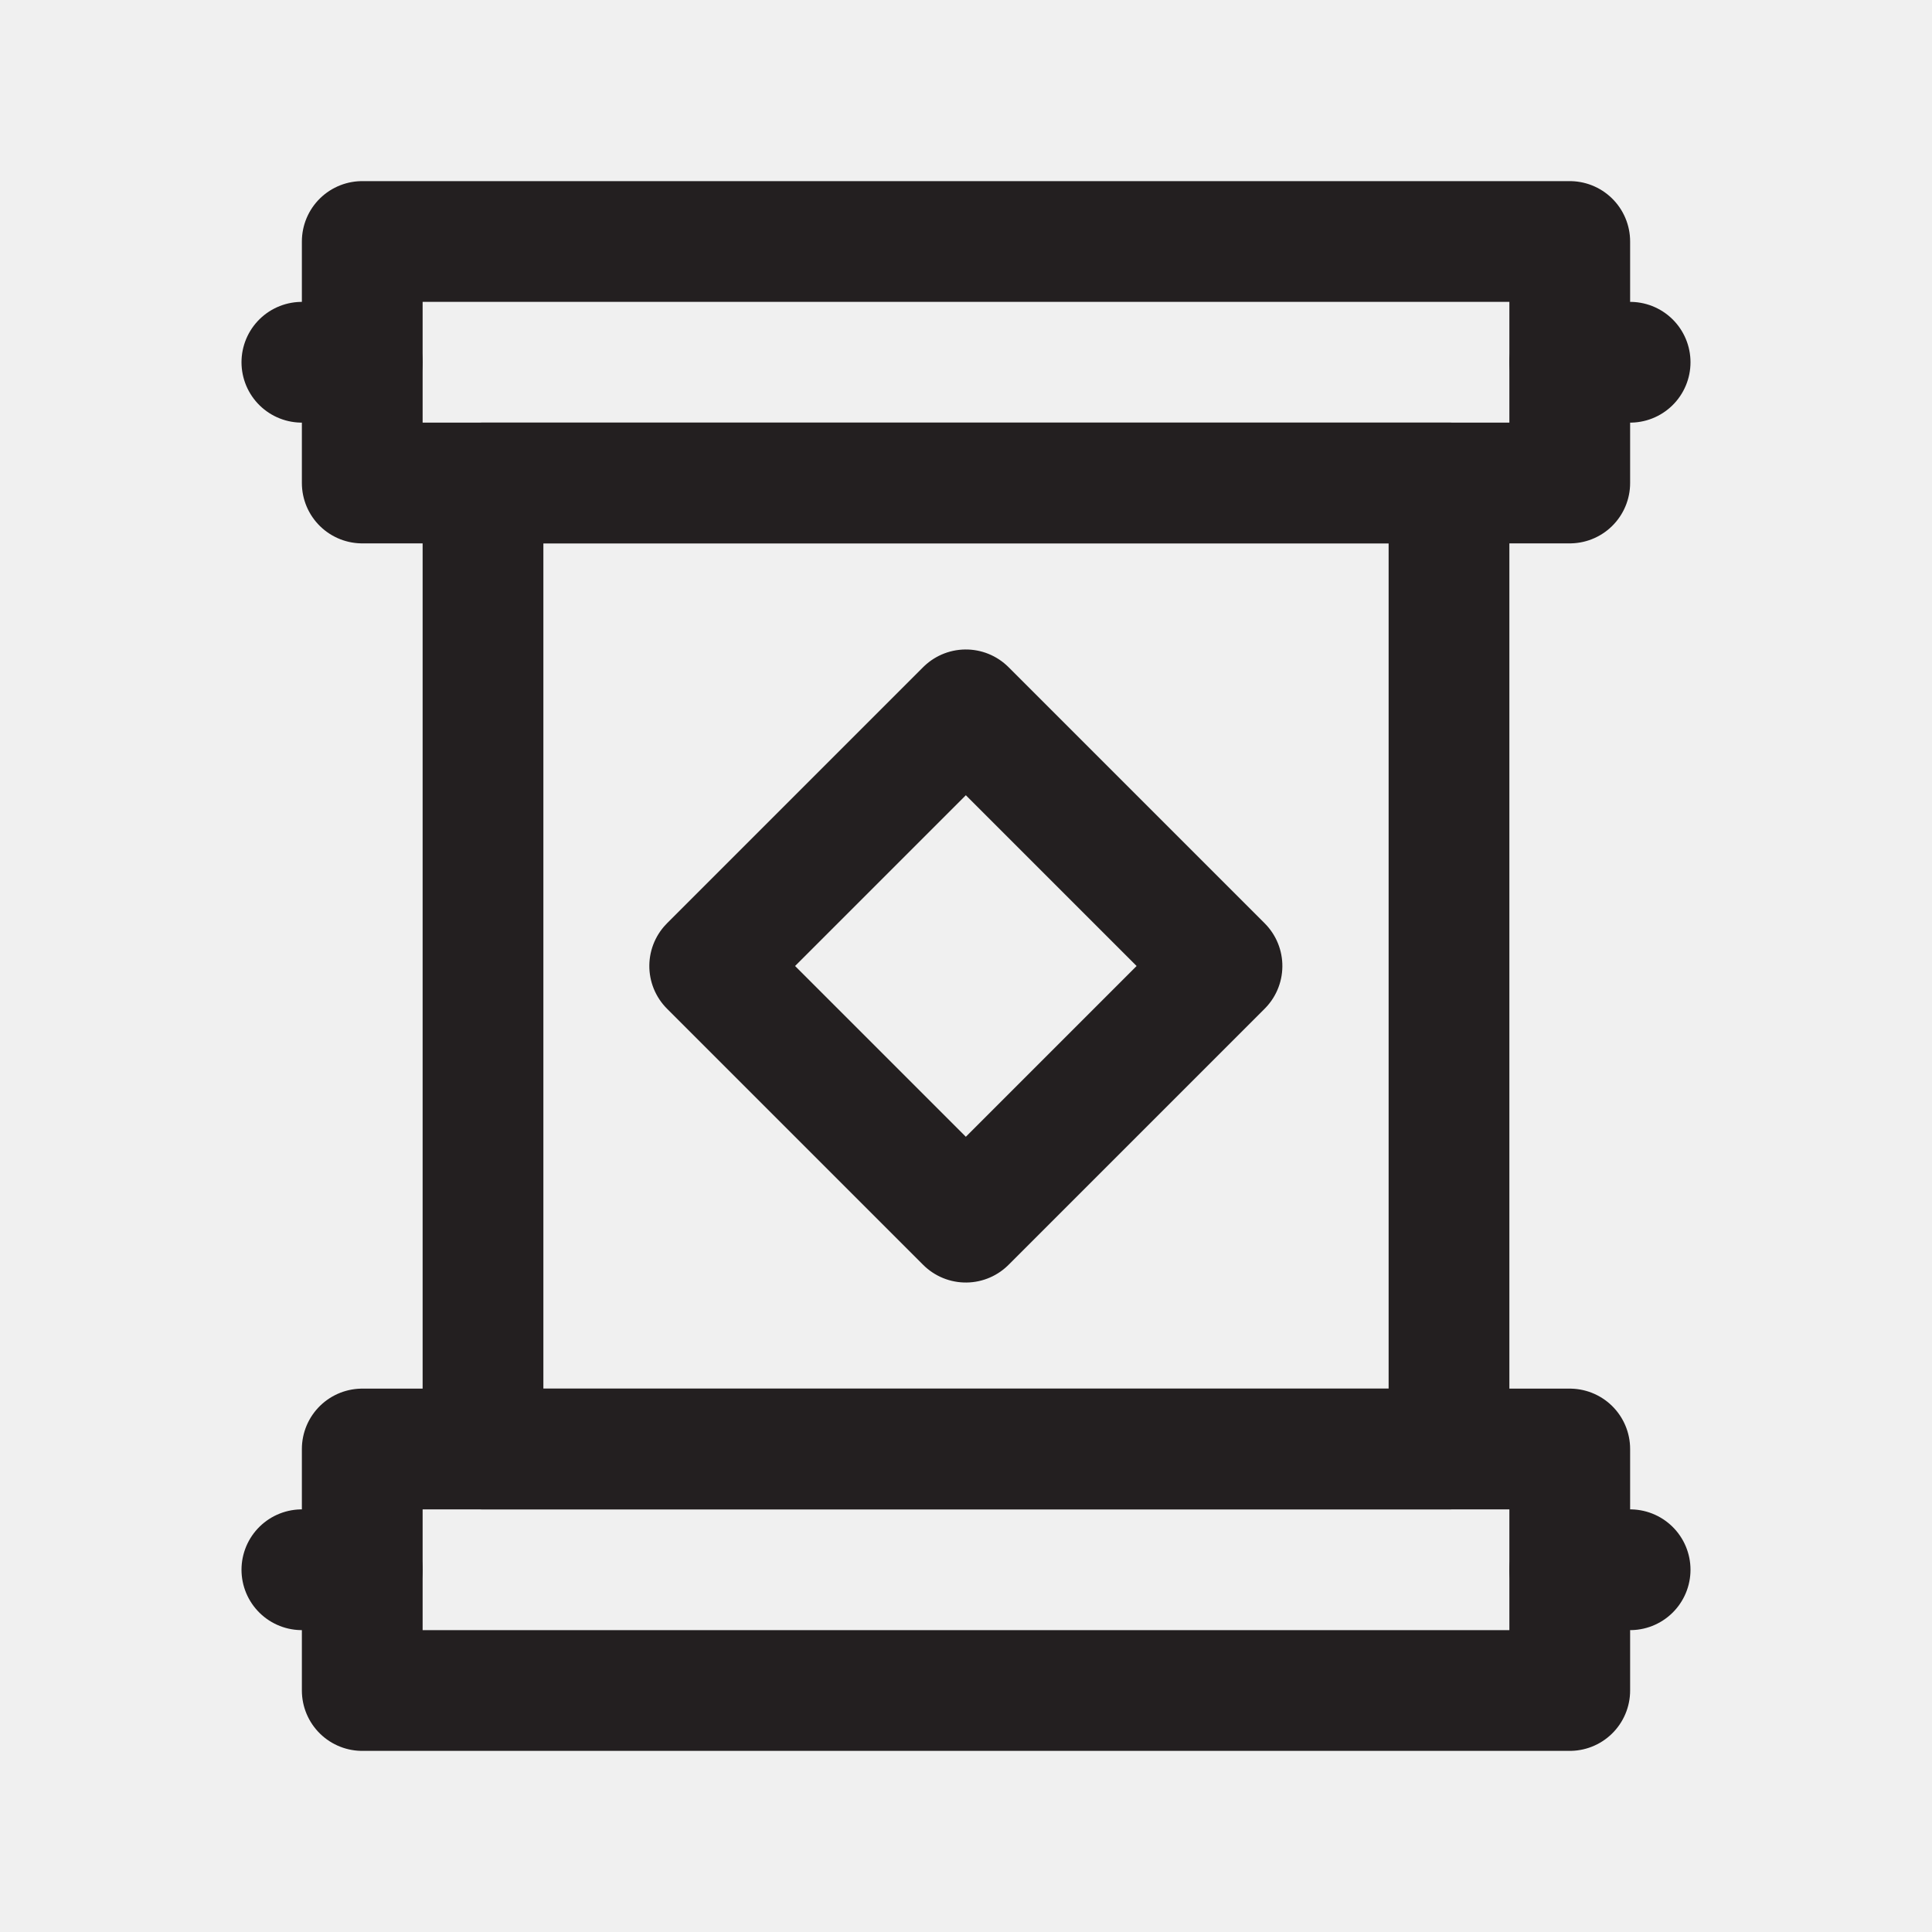
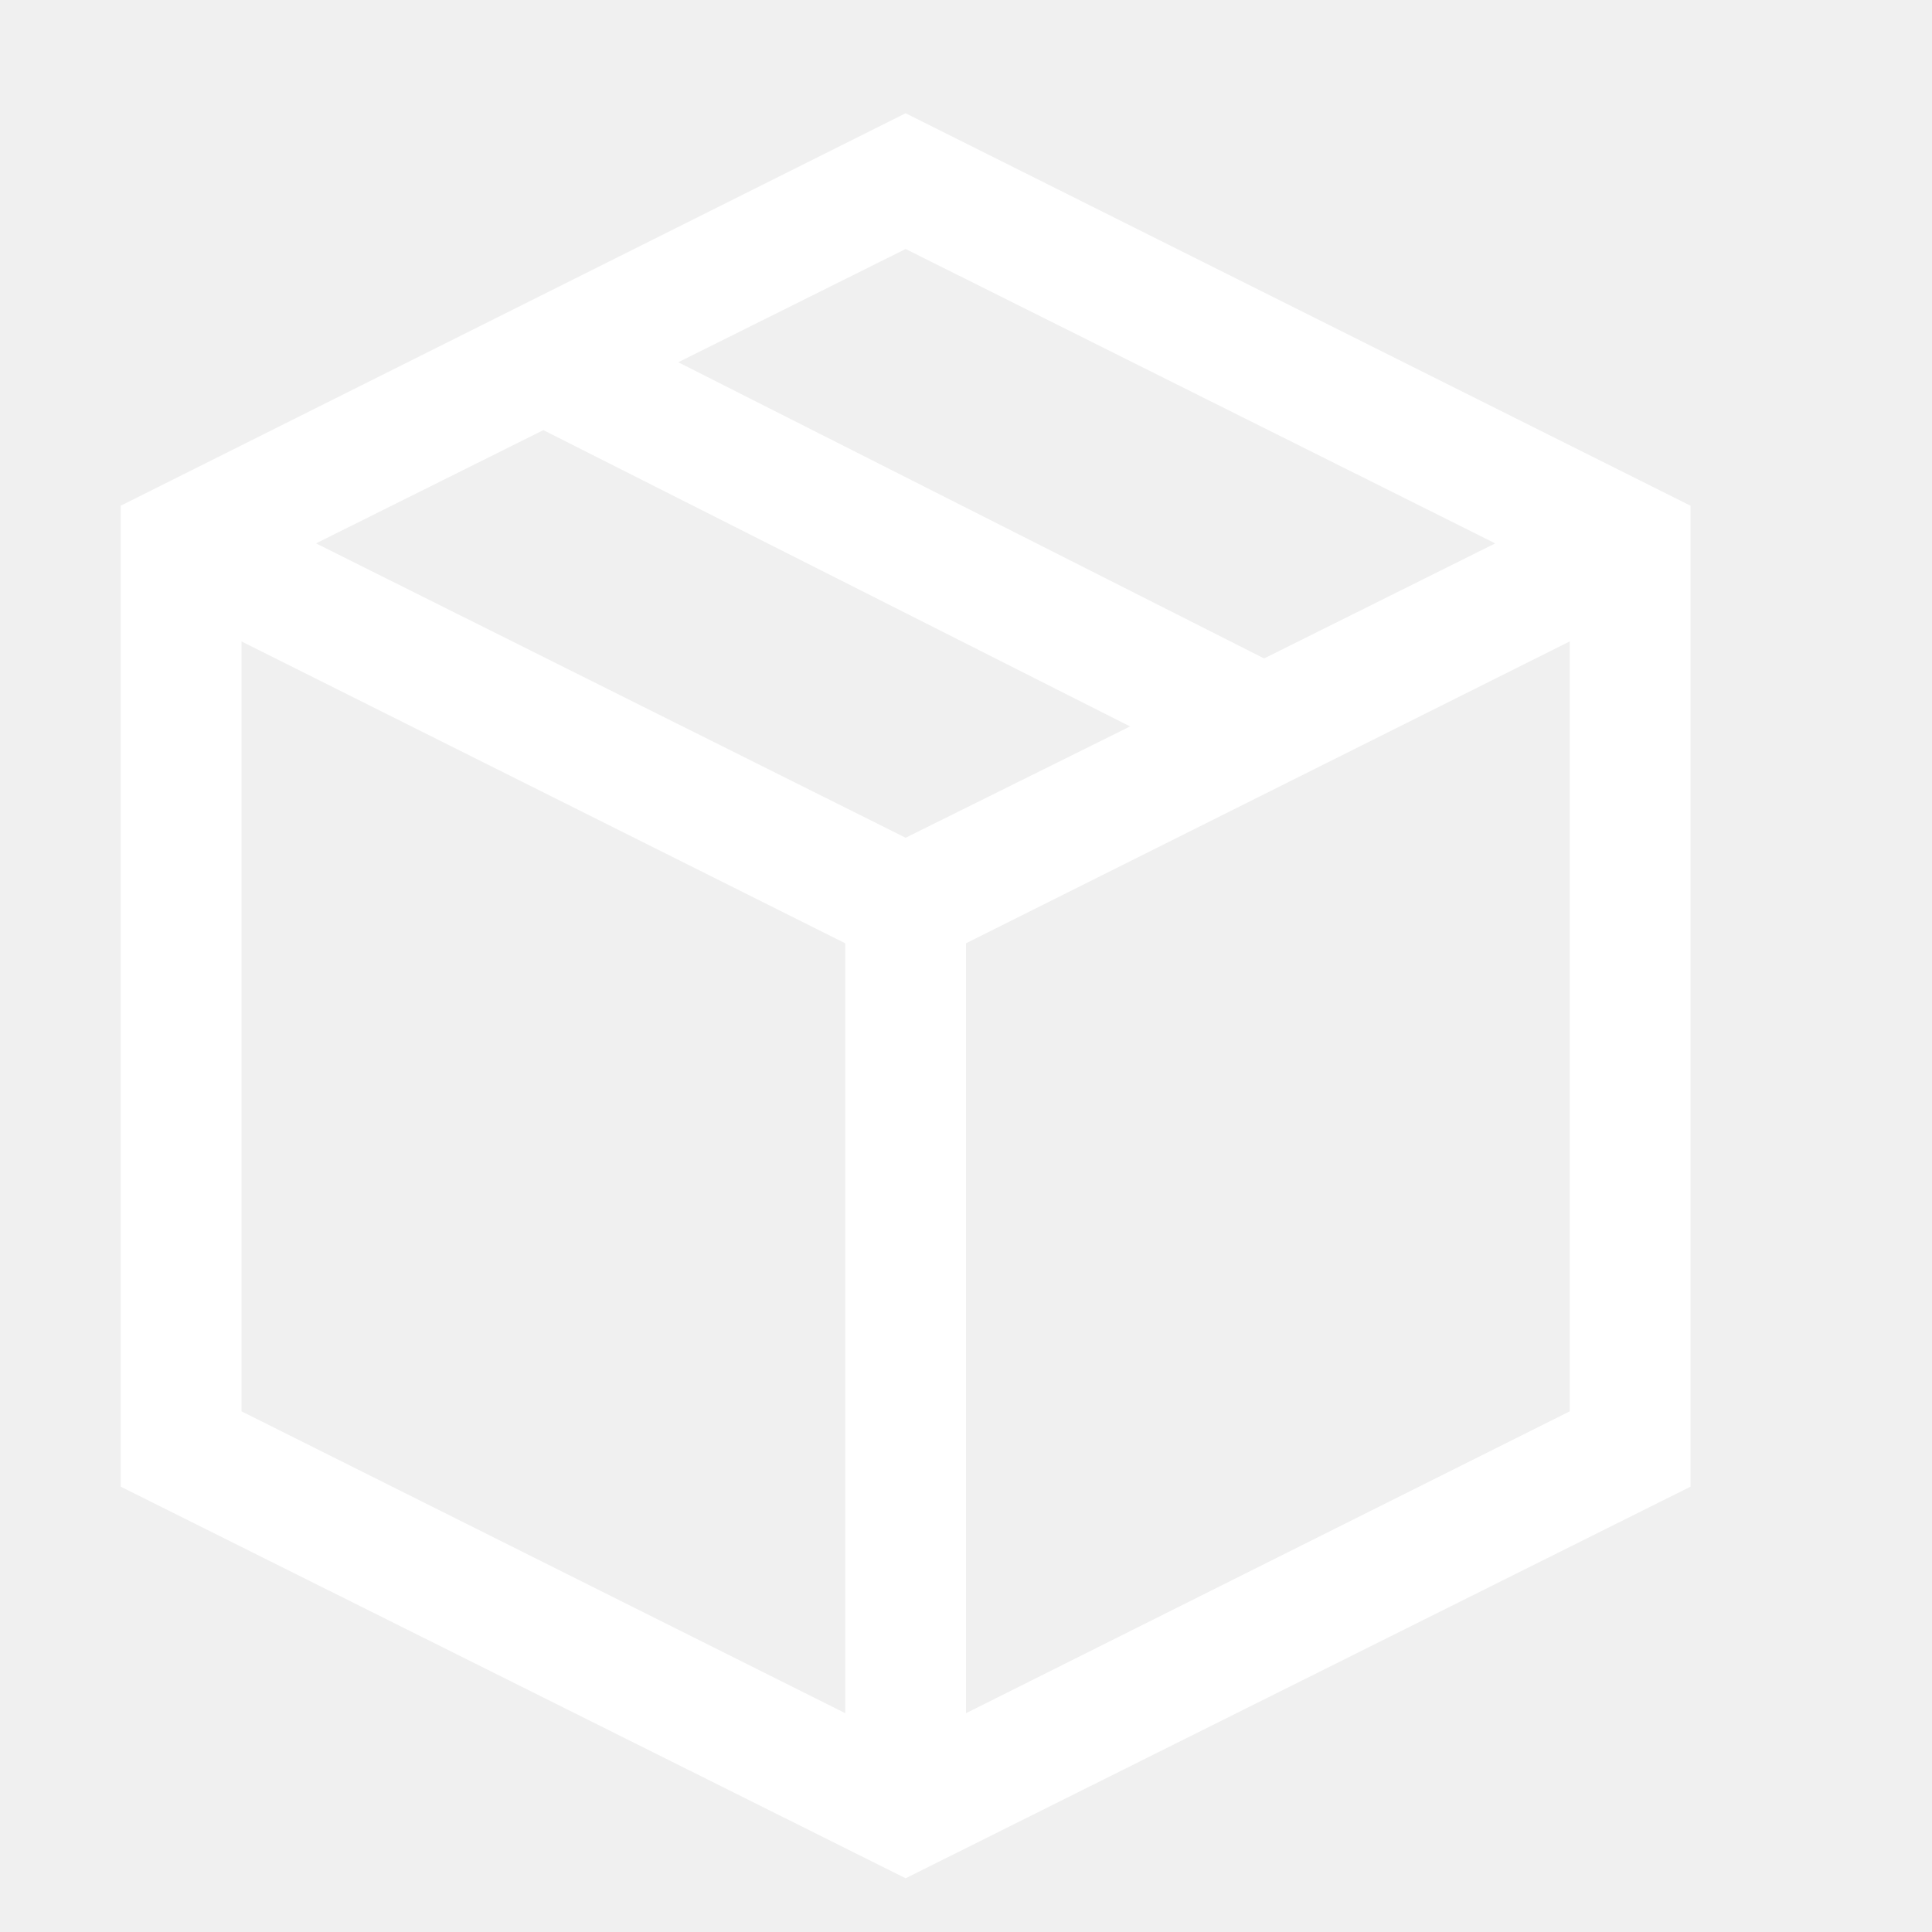
- <svg xmlns="http://www.w3.org/2000/svg" viewBox="0 0 32 32">
-   <defs>
-     <style>.cls-1{fill:none;stroke:#231f20;stroke-linecap:round;stroke-linejoin:round;stroke-width:2px;}</style>
-   </defs>
-   <g id="Teleport">
-     <polygon class="cls-1" points="26 24 6 24 6 26 6 28 26 28 26 24" />
-     <line class="cls-1" x1="5" x2="6" y1="26" y2="26" />
-     <line class="cls-1" x1="27" x2="26" y1="26" y2="26" />
-     <polygon class="cls-1" points="26 4 6 4 6 6 6 8 26 8 26 4" />
-     <line class="cls-1" x1="5" x2="6" y1="6" y2="6" />
-     <line class="cls-1" x1="27" x2="26" y1="6" y2="6" />
-     <rect class="cls-1" height="16" width="16" x="8" y="8" />
-     <rect class="cls-1" height="6" transform="translate(-6.63 16) rotate(-45)" width="6" x="13" y="13" />
-   </g>
+ <svg xmlns="http://www.w3.org/2000/svg" width="16" height="16" viewBox="0 0 16 16" fill="none">
+   <path d="M7.5 0.938L14 4.188V12.312L7.5 15.555L1 12.312V4.188L7.5 0.938ZM12.383 4.5L7.5 2.062L5.617 3L10.469 5.453L12.383 4.5ZM7.5 6.938L9.359 6.016L4.5 3.562L2.617 4.5L7.5 6.938ZM2 5.312V11.688L7 14.188V7.812L2 5.312ZM8 14.188L13 11.688V5.312L8 7.812V14.188Z" fill="white" />
</svg>
